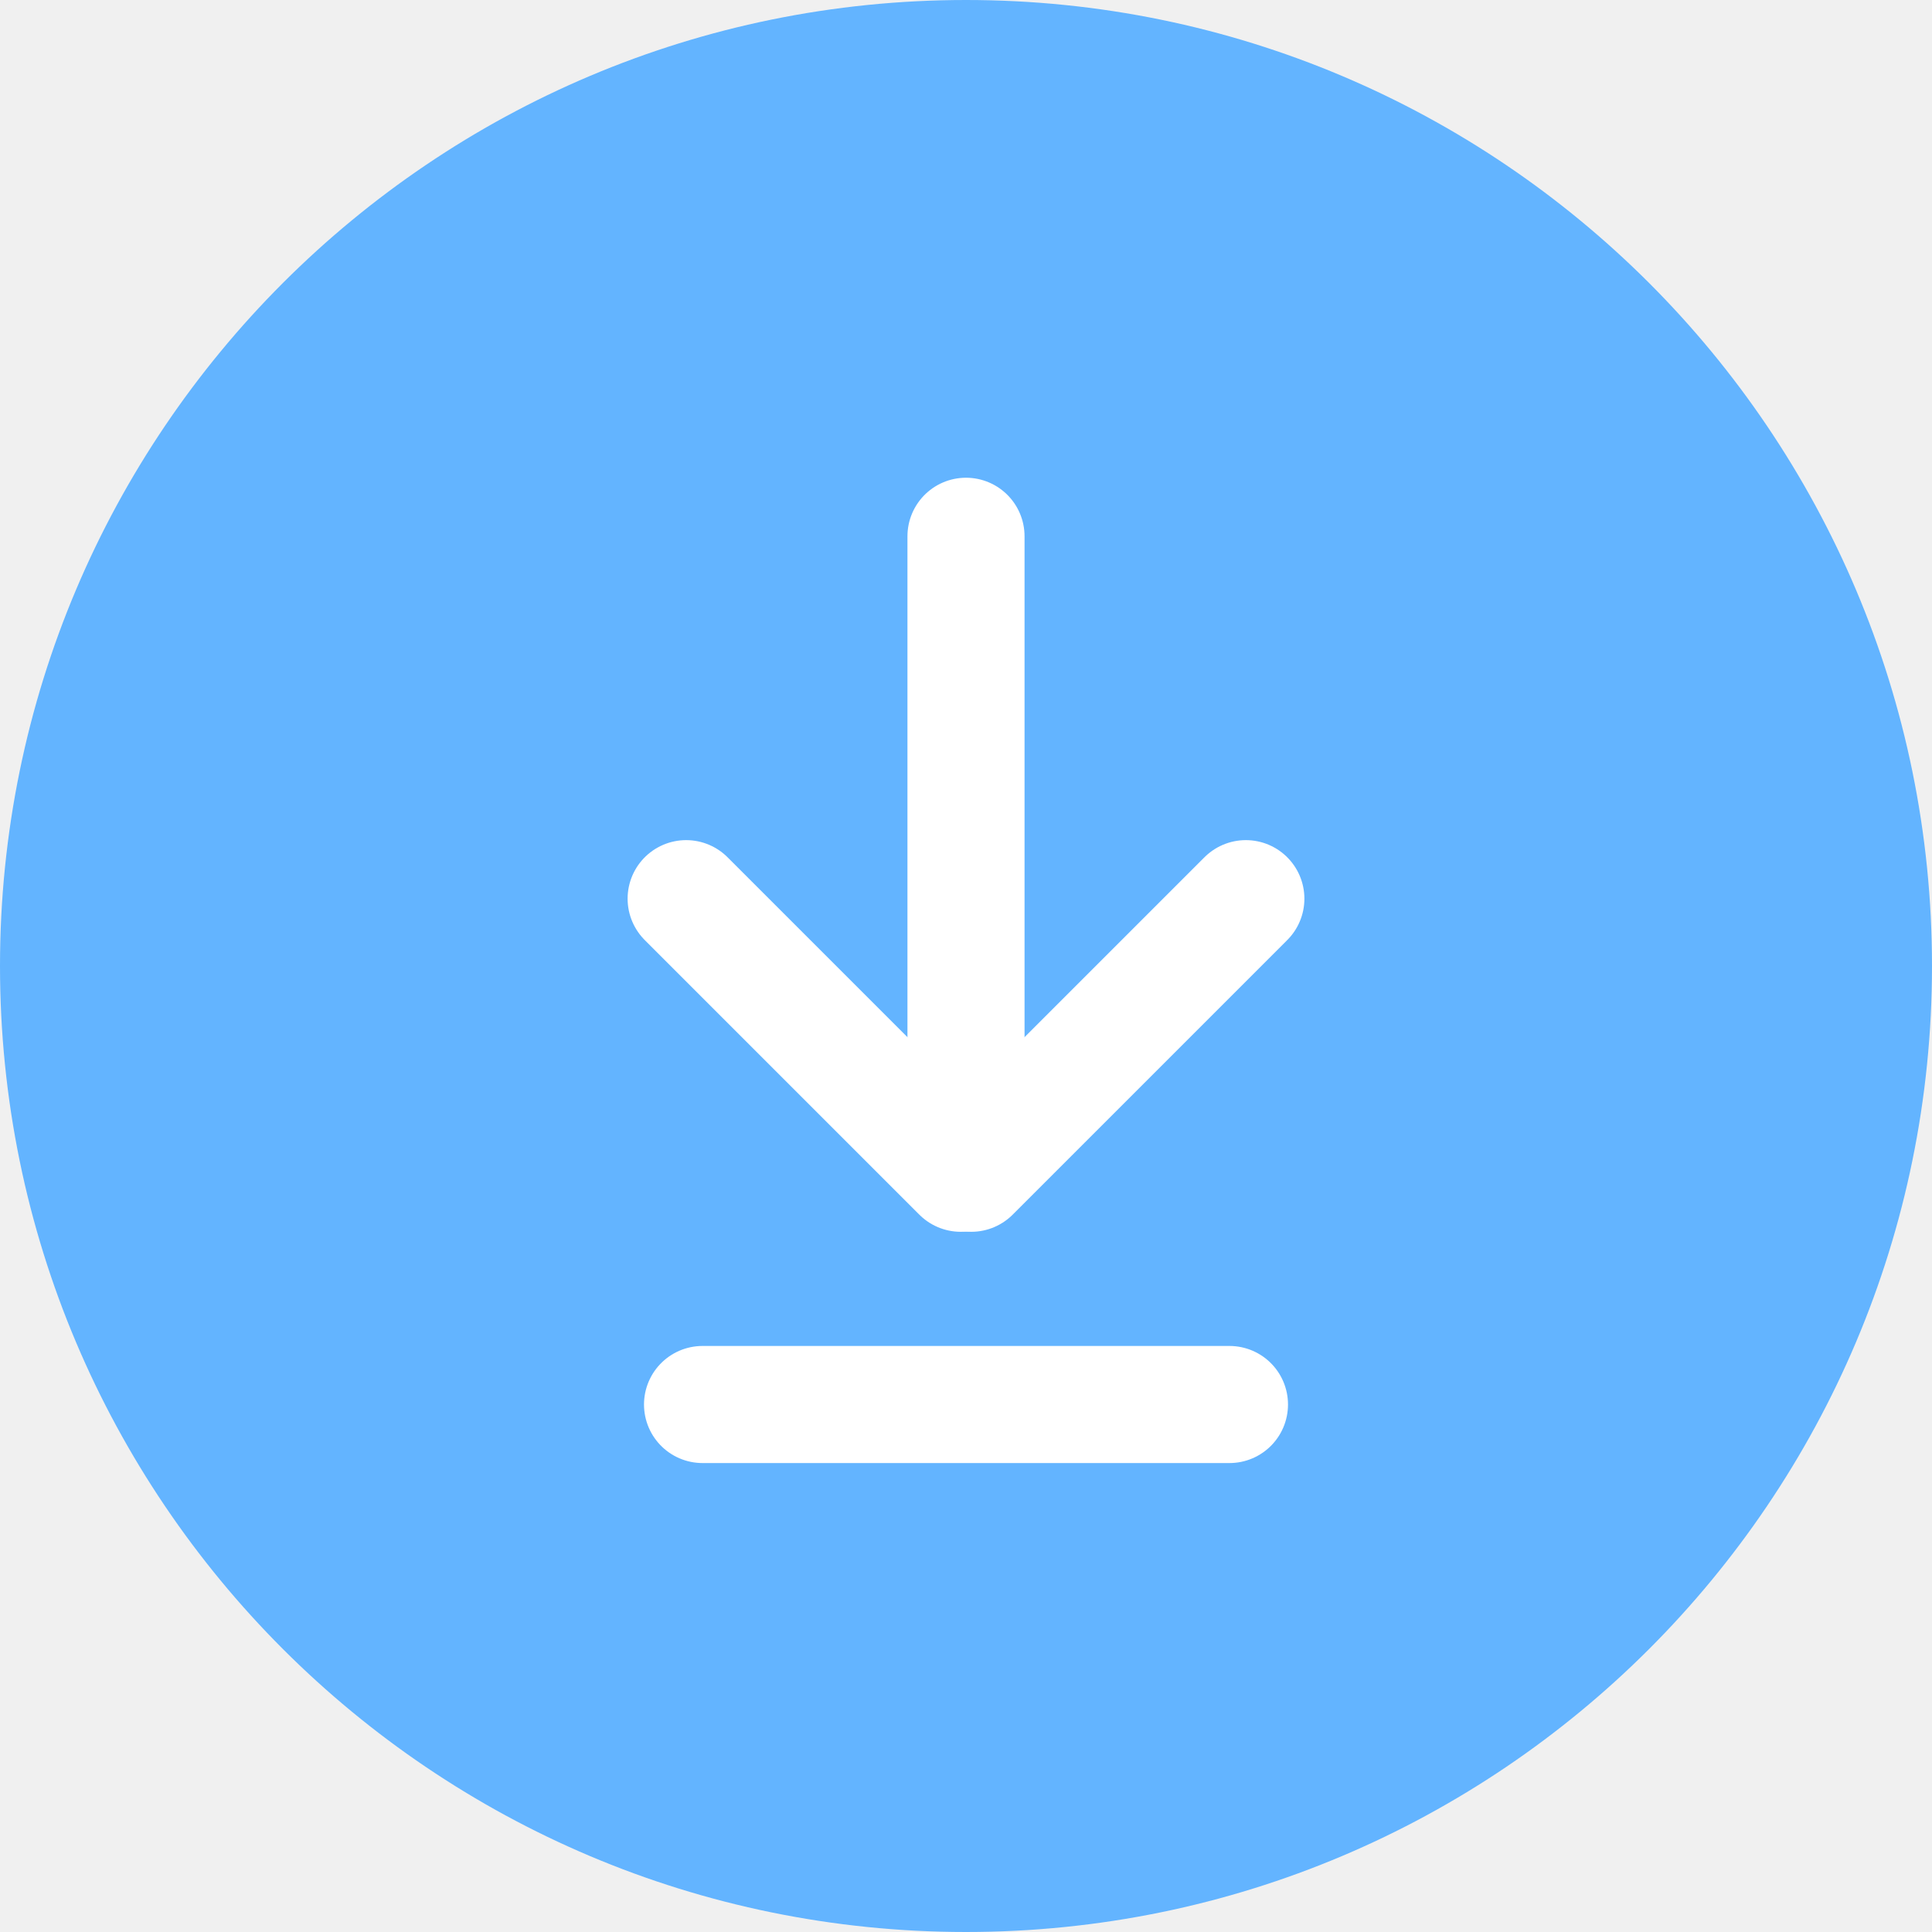
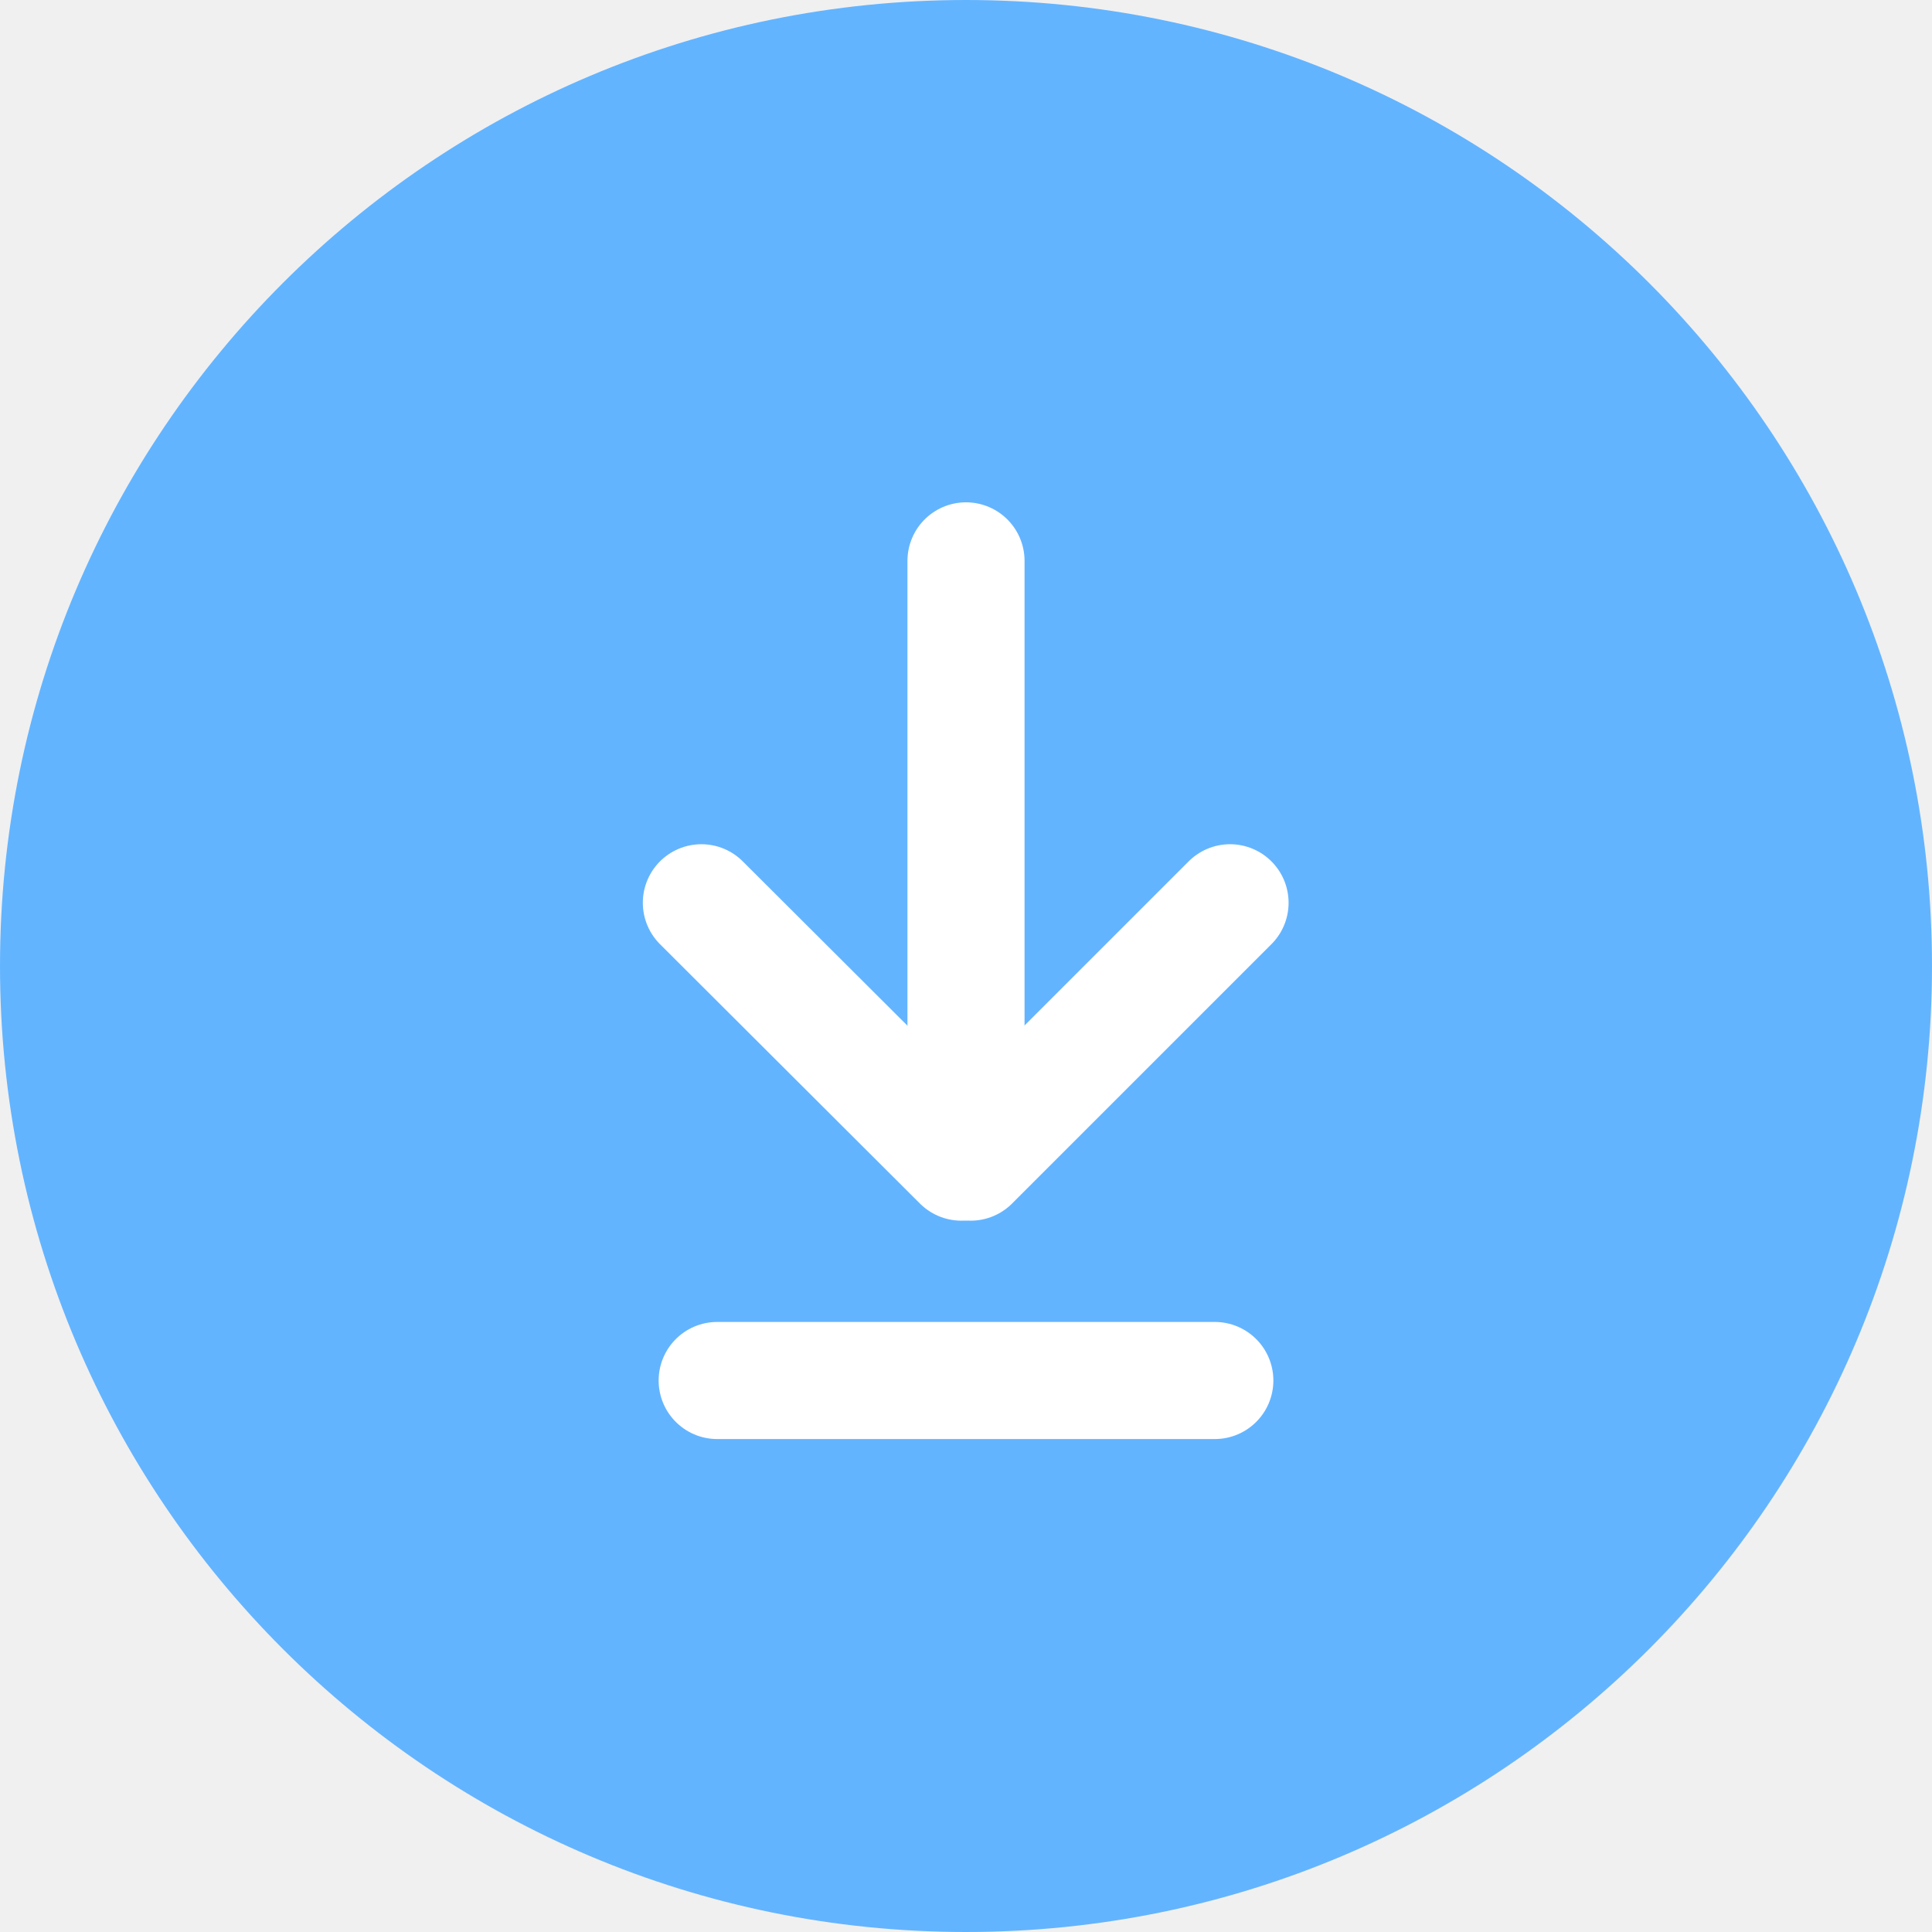
<svg xmlns="http://www.w3.org/2000/svg" viewBox="0 0 33 33">
  <path d="M16.5,1A15.5,15.5,0,1,0,32,16.5,15.5,15.5,0,0,0,16.5,1Z" fill="#63b4ff" stroke="#63b4ff" stroke-miterlimit="10" stroke-width="2" />
-   <line x1="16.5" y1="9.16" x2="16.5" y2="19.16" fill="none" stroke="#fff" stroke-linecap="round" stroke-miterlimit="10" stroke-width="2" />
-   <line x1="16.59" y1="20.04" x2="21.28" y2="15.35" fill="none" stroke="#fff" stroke-linecap="round" stroke-miterlimit="10" stroke-width="2" />
-   <line x1="16.41" y1="20.04" x2="11.72" y2="15.35" fill="none" stroke="#fff" stroke-linecap="round" stroke-miterlimit="10" stroke-width="2" />
-   <line x1="21" y1="23.99" x2="12" y2="23.99" fill="none" stroke="#fff" stroke-linecap="round" stroke-miterlimit="10" stroke-width="2" />
+   <line x1="16.5" y1="9.58" x2="16.5" y2="19.01" fill="none" stroke="#fff" stroke-linecap="round" stroke-miterlimit="10" stroke-width="2" />
+   <line x1="16.58" y1="19.85" x2="21.01" y2="15.42" fill="none" stroke="#fff" stroke-linecap="round" stroke-miterlimit="10" stroke-width="2" />
+   <line x1="16.42" y1="19.85" x2="11.98" y2="15.42" fill="none" stroke="#fff" stroke-linecap="round" stroke-miterlimit="10" stroke-width="2" />
+   <line x1="20.75" y1="23.58" x2="12.25" y2="23.58" fill="none" stroke="#fff" stroke-linecap="round" stroke-miterlimit="10" stroke-width="2" />
</svg>
